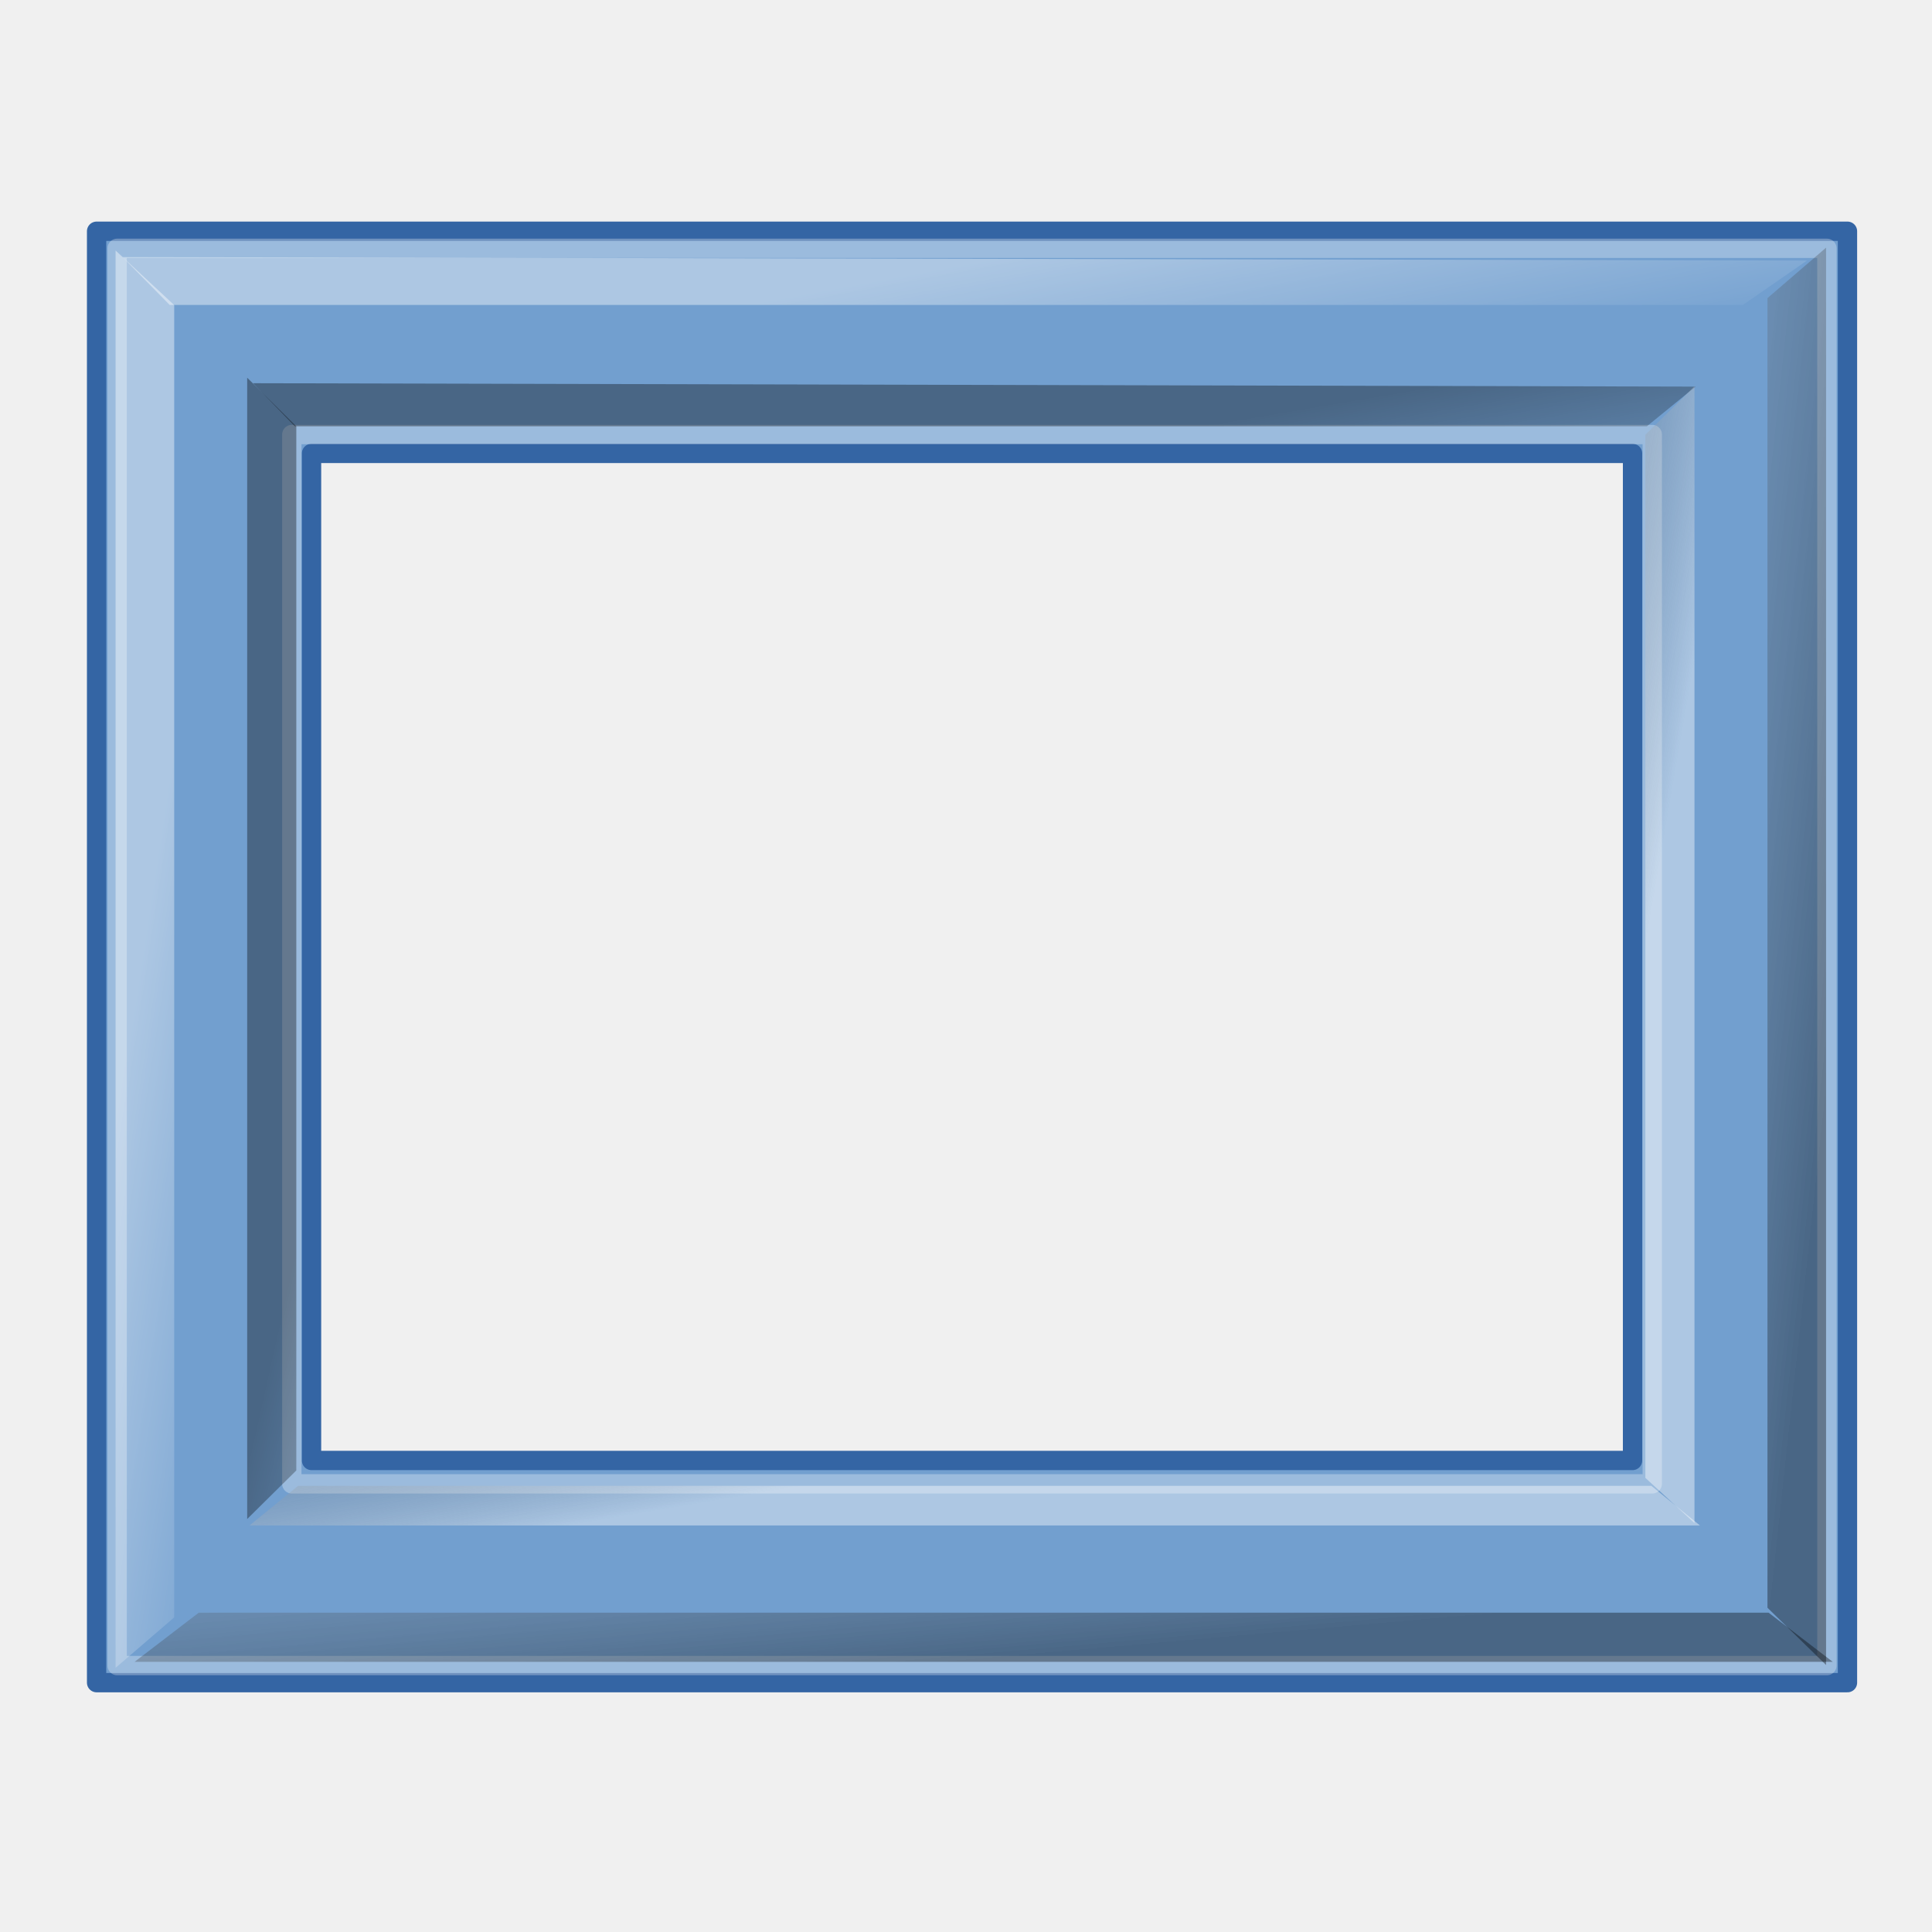
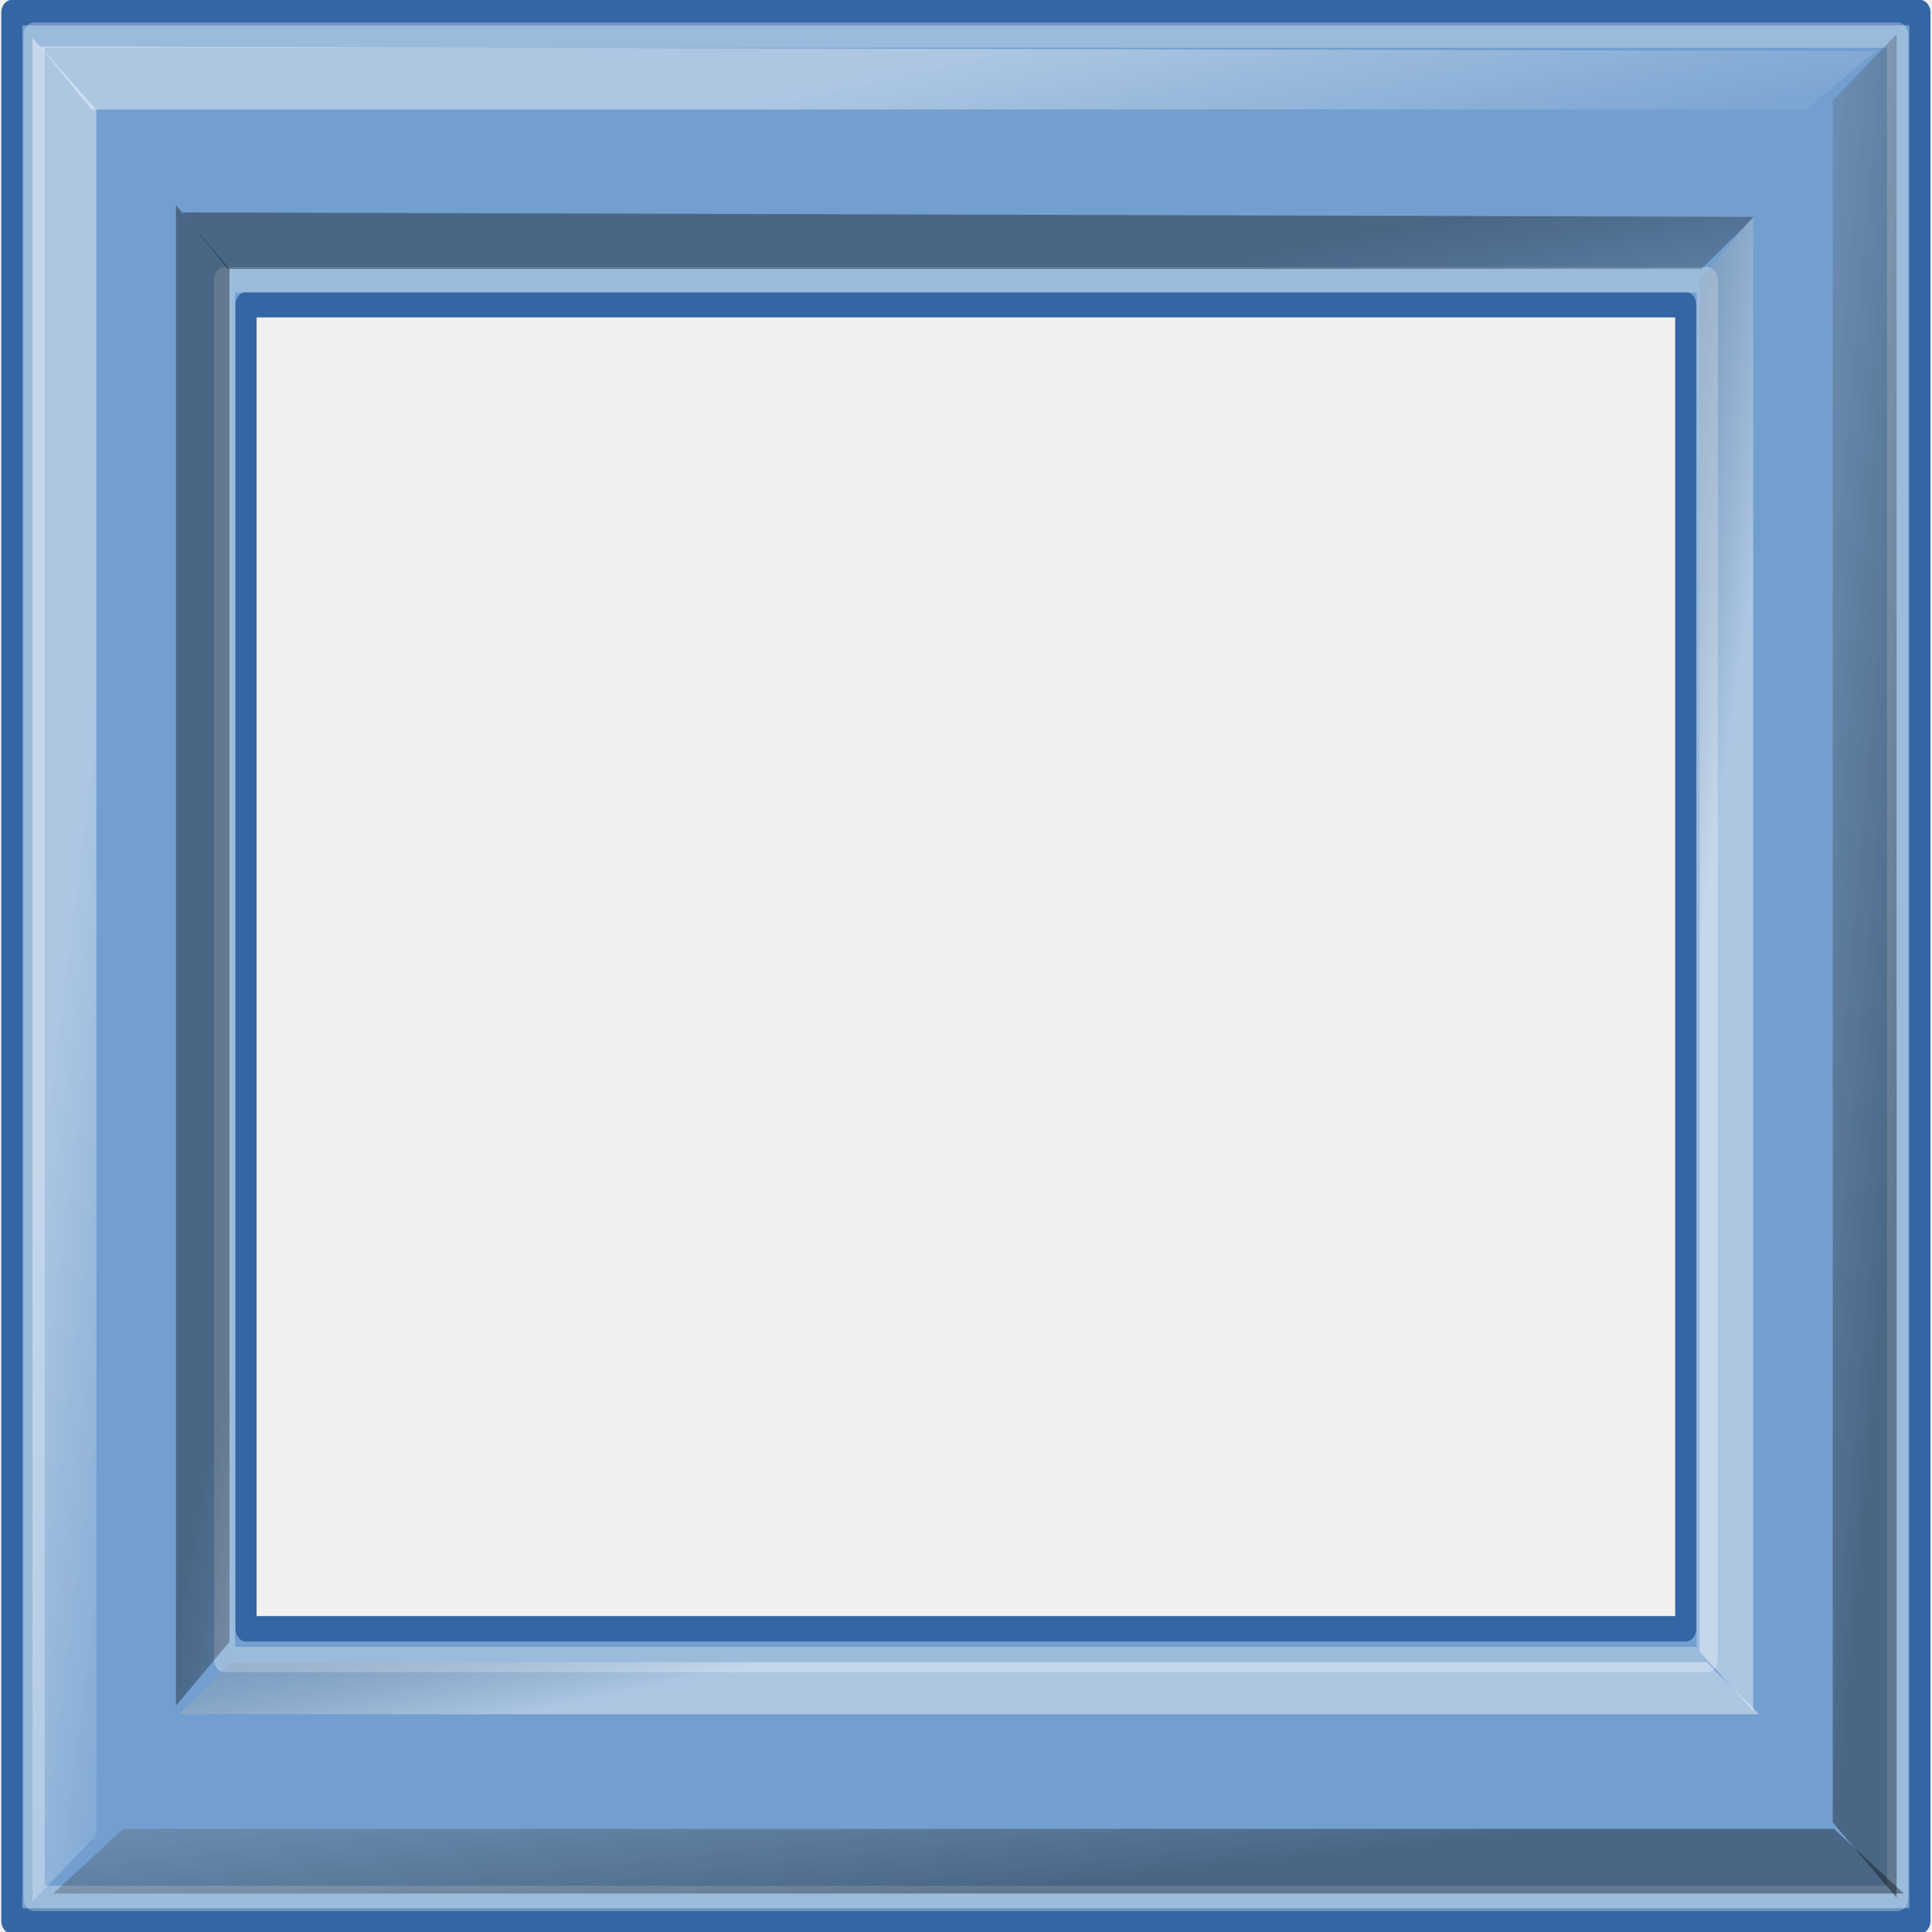
<svg xmlns="http://www.w3.org/2000/svg" xmlns:xlink="http://www.w3.org/1999/xlink" width="100" height="100" id="svg2" version="1.0">
  <defs id="defs4">
    <linearGradient id="linearGradient3322">
      <stop id="stop3324" offset="0" style="stop-color:#ffffff;stop-opacity:1;" />
      <stop id="stop3326" offset="1" style="stop-color:#000000;stop-opacity:0;" />
    </linearGradient>
    <linearGradient id="linearGradient3316">
      <stop id="stop3318" offset="0" style="stop-color:#000000;stop-opacity:1;" />
      <stop id="stop3320" offset="1" style="stop-color:#ffffff;stop-opacity:0;" />
    </linearGradient>
    <linearGradient id="linearGradient3310">
      <stop id="stop3312" offset="0" style="stop-color:#000000;stop-opacity:1;" />
      <stop id="stop3314" offset="1" style="stop-color:#ffffff;stop-opacity:0;" />
    </linearGradient>
    <linearGradient id="linearGradient3304">
      <stop id="stop3306" offset="0" style="stop-color:#ffffff;stop-opacity:1;" />
      <stop id="stop3308" offset="1" style="stop-color:#000000;stop-opacity:0;" />
    </linearGradient>
    <linearGradient id="linearGradient3263">
      <stop style="stop-color:#000000;stop-opacity:1;" offset="0" id="stop3265" />
      <stop style="stop-color:#000000;stop-opacity:0;" offset="1" id="stop3267" />
    </linearGradient>
    <linearGradient id="linearGradient3245">
      <stop style="stop-color:#ffffff;stop-opacity:1;" offset="0" id="stop3247" />
      <stop style="stop-color:#ffffff;stop-opacity:0;" offset="1" id="stop3249" />
    </linearGradient>
    <linearGradient id="linearGradient3369">
      <stop style="stop-color:#552200;stop-opacity:1;" offset="0" id="stop3371" />
      <stop style="stop-color:#9e3f00;stop-opacity:1;" offset="1" id="stop3373" />
    </linearGradient>
    <linearGradient id="linearGradient3148">
      <stop style="stop-color:#000000;stop-opacity:0;" offset="0" id="stop3150" />
      <stop style="stop-color:#000000;stop-opacity:1;" offset="1" id="stop3152" />
    </linearGradient>
    <linearGradient xlink:href="#linearGradient3148" id="linearGradient3154" x1="33.652" y1="36.241" x2="35.135" y2="47.052" gradientUnits="userSpaceOnUse" />
    <linearGradient xlink:href="#linearGradient3369" id="linearGradient3375" x1="56.495" y1="66.195" x2="42.012" y2="62.755" gradientUnits="userSpaceOnUse" gradientTransform="translate(0.7371007,-0.4914005)" />
    <linearGradient xlink:href="#linearGradient3369" id="linearGradient2218" gradientUnits="userSpaceOnUse" gradientTransform="translate(0.7371007,-0.4914005)" x1="56.495" y1="66.195" x2="42.012" y2="62.755" />
    <linearGradient xlink:href="#linearGradient3245" id="linearGradient3251" x1="5.983" y1="50" x2="15.651" y2="51.474" gradientUnits="userSpaceOnUse" gradientTransform="translate(0,8)" />
    <linearGradient xlink:href="#linearGradient3245" id="linearGradient3257" gradientUnits="userSpaceOnUse" x1="5.983" y1="50" x2="16.634" y2="48.034" gradientTransform="matrix(0,1,-1,0,100.4975,7.502457)" />
    <linearGradient xlink:href="#linearGradient3263" id="linearGradient3269" x1="16.302" y1="50.246" x2="26.216" y2="52.457" gradientUnits="userSpaceOnUse" gradientTransform="translate(0.4914004,7.7543)" />
    <linearGradient xlink:href="#linearGradient3263" id="linearGradient3277" gradientUnits="userSpaceOnUse" gradientTransform="matrix(0,1,-1,0,100.4975,7.748159)" x1="16.302" y1="50.246" x2="26.462" y2="48.526" />
    <linearGradient xlink:href="#linearGradient3316" id="linearGradient3295" gradientUnits="userSpaceOnUse" x1="5.983" y1="50" x2="28.673" y2="52.457" gradientTransform="matrix(-1,0,0,-1,100.5,107.5)" />
    <linearGradient xlink:href="#linearGradient3310" id="linearGradient3297" gradientUnits="userSpaceOnUse" gradientTransform="matrix(0,-1,1,0,2.46e-3,91.99754)" x1="5.983" y1="50" x2="25.479" y2="48.28" />
    <linearGradient xlink:href="#linearGradient3322" id="linearGradient3299" gradientUnits="userSpaceOnUse" gradientTransform="matrix(-1,0,0,-1,100.0086,107.7457)" x1="16.302" y1="50.246" x2="27.69" y2="52.211" />
    <linearGradient xlink:href="#linearGradient3304" id="linearGradient3301" gradientUnits="userSpaceOnUse" gradientTransform="matrix(0,-1,1,0,2.46e-3,91.75184)" x1="16.302" y1="50.246" x2="26.462" y2="48.526" />
+     <linearGradient xlink:href="#linearGradient3245" id="linearGradient2214" gradientUnits="userSpaceOnUse" gradientTransform="translate(0,8)" x1="5.983" y1="50" x2="15.651" y2="51.474" />
+     <linearGradient xlink:href="#linearGradient3245" id="linearGradient2216" gradientUnits="userSpaceOnUse" gradientTransform="matrix(0,1,-1,0,100.4975,7.502457)" x1="5.983" y1="50" x2="16.634" y2="48.034" />
+     <linearGradient xlink:href="#linearGradient3263" id="linearGradient2219" gradientUnits="userSpaceOnUse" gradientTransform="translate(0.4914004,7.7543)" x1="16.302" y1="50.246" x2="26.216" y2="52.457" />
+     <linearGradient xlink:href="#linearGradient3263" id="linearGradient2221" gradientUnits="userSpaceOnUse" gradientTransform="matrix(0,1,-1,0,100.4975,7.748159)" x1="16.302" y1="50.246" x2="26.462" y2="48.526" />
+     <linearGradient xlink:href="#linearGradient3316" id="linearGradient2223" gradientUnits="userSpaceOnUse" gradientTransform="matrix(-1,0,0,-1,100.5,107.5)" x1="5.983" y1="50" x2="28.673" y2="52.457" />
+     <linearGradient xlink:href="#linearGradient3310" id="linearGradient2225" gradientUnits="userSpaceOnUse" gradientTransform="matrix(0,-1,1,0,2.46e-3,91.99754)" x1="5.983" y1="50" x2="25.479" y2="48.28" />
+     <linearGradient xlink:href="#linearGradient3322" id="linearGradient2227" gradientUnits="userSpaceOnUse" gradientTransform="matrix(-1,0,0,-1,100.0086,107.7457)" x1="16.302" y1="50.246" x2="27.69" y2="52.211" />
+     <linearGradient xlink:href="#linearGradient3304" id="linearGradient2229" gradientUnits="userSpaceOnUse" gradientTransform="matrix(0,-1,1,0,2.46e-3,91.75184)" x1="16.302" y1="50.246" x2="26.462" y2="48.526" />
  </defs>
  <g id="layer1">
-     <path style="opacity:1;color:#000000;fill:#729fcf;fill-opacity:1;fill-rule:evenodd;stroke:#3465a4;stroke-width:1;stroke-linecap:butt;stroke-linejoin:round;marker:none;marker-start:none;marker-mid:none;marker-end:none;stroke-miterlimit:4;stroke-dasharray:none;stroke-dashoffset:0;stroke-opacity:1;visibility:visible;display:inline;overflow:visible" d="M 5,11.969 L 5,87.094 L 95.625,87.094 L 95.625,11.969 L 5,11.969 z M 16.125,23.469 L 84.5,23.469 L 84.5,75.594 L 16.125,75.594 L 16.125,23.469 z " id="rect3737" />
-     <path style="opacity:1;color:#000000;fill:none;fill-opacity:1;fill-rule:evenodd;stroke:#ffffff;stroke-width:1;stroke-linecap:butt;stroke-linejoin:round;marker:none;marker-start:none;marker-mid:none;marker-end:none;stroke-miterlimit:4;stroke-dasharray:none;stroke-dashoffset:0;stroke-opacity:0.294;visibility:visible;display:inline;overflow:visible" d="M 6.064,12.853 L 6.064,86.21 L 94.561,86.21 L 94.561,12.853 L 6.064,12.853 z M 15.104,22.491 L 85.521,22.491 L 85.521,76.804 L 15.104,76.804 L 15.104,22.491 z " id="path4715" />
-     <path style="opacity:0.418;fill:url(#linearGradient3251);fill-opacity:1;fill-rule:evenodd;stroke:none;stroke-width:1px;stroke-linecap:butt;stroke-linejoin:miter;stroke-opacity:1" d="M 5.983,12.966 L 5.983,86.327 L 9.017,83.716 L 9.017,15.793 L 5.983,12.966 z " id="path2262" />
-     <path style="opacity:0.418;fill:url(#linearGradient3257);fill-opacity:1;fill-rule:evenodd;stroke:none;stroke-width:1px;stroke-linecap:butt;stroke-linejoin:miter;stroke-opacity:1" d="M 93.532,13.485 L 6.347,13.308 L 8.782,15.783 L 90.213,15.783 L 93.532,13.485 z " id="path3255" />
-     <path style="opacity:0.358;fill:url(#linearGradient3269);fill-opacity:1;fill-rule:evenodd;stroke:none;stroke-width:1px;stroke-linecap:butt;stroke-linejoin:miter;stroke-opacity:1" d="M 12.794,19.551 L 12.794,78.625 L 15.337,76.11 L 15.337,22.067 L 12.794,19.551 z " id="path3259" />
-     <path style="opacity:0.358;fill:url(#linearGradient3277);fill-opacity:1;fill-rule:evenodd;stroke:none;stroke-width:1px;stroke-linecap:butt;stroke-linejoin:miter;stroke-opacity:1" d="M 87.761,20.011 L 13.096,19.835 L 15.258,22.063 L 85.245,22.063 L 87.761,20.011 z " id="path3275" />
-     <path style="opacity:0.358;fill:url(#linearGradient3295);fill-opacity:1;fill-rule:evenodd;stroke:none;stroke-width:1px;stroke-linecap:butt;stroke-linejoin:miter;stroke-opacity:1" d="M 94.517,86.181 L 94.517,12.819 L 91.483,15.431 L 91.483,83.216 L 94.517,86.181 z " id="path3281" />
-     <path style="opacity:0.358;fill:url(#linearGradient3297);fill-opacity:1;fill-rule:evenodd;stroke:none;stroke-width:1px;stroke-linecap:butt;stroke-linejoin:miter;stroke-opacity:1" d="M 6.968,86.015 L 94.86,86.015 L 91.542,83.472 L 10.287,83.472 L 6.968,86.015 z " id="path3289" />
-     <path style="opacity:0.415;fill:url(#linearGradient3299);fill-opacity:1;fill-rule:evenodd;stroke:none;stroke-width:1px;stroke-linecap:butt;stroke-linejoin:miter;stroke-opacity:1" d="M 87.706,78.833 L 87.706,19.991 L 85.163,22.506 L 85.163,76.494 L 87.706,78.833 z " id="path3291" />
-     <path style="opacity:0.415;fill:url(#linearGradient3301);fill-opacity:1;fill-rule:evenodd;stroke:none;stroke-width:1px;stroke-linecap:butt;stroke-linejoin:miter;stroke-opacity:1" d="M 12.916,78.958 L 87.99,78.958 L 85.474,76.907 L 15.431,76.907 L 12.916,78.958 z " id="path3293" />
+     <g id="g2202" transform="matrix(1.089804,0,0,1.31479,-4.836765,-15.08475)">
+       <path id="rect3737" d="M 5,11.969 L 5,87.094 L 95.625,87.094 L 95.625,11.969 L 5,11.969 z M 16.125,23.469 L 84.5,23.469 L 84.5,75.594 L 16.125,75.594 L 16.125,23.469 z " style="opacity:1;color:#000000;fill:#729fcf;fill-opacity:1;fill-rule:evenodd;stroke:#3465a4;stroke-width:1;stroke-linecap:butt;stroke-linejoin:round;marker:none;marker-start:none;marker-mid:none;marker-end:none;stroke-miterlimit:4;stroke-dasharray:none;stroke-dashoffset:0;stroke-opacity:1;visibility:visible;display:inline;overflow:visible" />
+       <path id="path4715" d="M 6.064,12.853 L 6.064,86.21 L 94.561,86.21 L 94.561,12.853 L 6.064,12.853 z M 15.104,22.491 L 85.521,22.491 L 85.521,76.804 L 15.104,76.804 L 15.104,22.491 z " style="opacity:1;color:#000000;fill:none;fill-opacity:1;fill-rule:evenodd;stroke:#ffffff;stroke-width:1;stroke-linecap:butt;stroke-linejoin:round;marker:none;marker-start:none;marker-mid:none;marker-end:none;stroke-miterlimit:4;stroke-dasharray:none;stroke-dashoffset:0;stroke-opacity:0.294;visibility:visible;display:inline;overflow:visible" />
+       <path id="path2262" d="M 5.983,12.966 L 5.983,86.327 L 9.017,83.716 L 9.017,15.793 L 5.983,12.966 z " style="opacity:0.418;fill:url(#linearGradient2214);fill-opacity:1;fill-rule:evenodd;stroke:none;stroke-width:1px;stroke-linecap:butt;stroke-linejoin:miter;stroke-opacity:1" />
+       <path id="path3255" d="M 93.532,13.485 L 6.347,13.308 L 8.782,15.783 L 90.213,15.783 L 93.532,13.485 z " style="opacity:0.418;fill:url(#linearGradient2216);fill-opacity:1;fill-rule:evenodd;stroke:none;stroke-width:1px;stroke-linecap:butt;stroke-linejoin:miter;stroke-opacity:1" />
+       <path id="path3259" d="M 12.794,19.551 L 12.794,78.625 L 15.337,76.11 L 15.337,22.067 L 12.794,19.551 z " style="opacity:0.358;fill:url(#linearGradient2219);fill-opacity:1;fill-rule:evenodd;stroke:none;stroke-width:1px;stroke-linecap:butt;stroke-linejoin:miter;stroke-opacity:1" />
+       <path id="path3275" d="M 87.761,20.011 L 13.096,19.835 L 15.258,22.063 L 85.245,22.063 L 87.761,20.011 z " style="opacity:0.358;fill:url(#linearGradient2221);fill-opacity:1;fill-rule:evenodd;stroke:none;stroke-width:1px;stroke-linecap:butt;stroke-linejoin:miter;stroke-opacity:1" />
+       <path id="path3281" d="M 94.517,86.181 L 94.517,12.819 L 91.483,15.431 L 91.483,83.216 L 94.517,86.181 z " style="opacity:0.358;fill:url(#linearGradient2223);fill-opacity:1;fill-rule:evenodd;stroke:none;stroke-width:1px;stroke-linecap:butt;stroke-linejoin:miter;stroke-opacity:1" />
+       <path id="path3289" d="M 6.968,86.015 L 94.86,86.015 L 91.542,83.472 L 10.287,83.472 L 6.968,86.015 z " style="opacity:0.358;fill:url(#linearGradient2225);fill-opacity:1;fill-rule:evenodd;stroke:none;stroke-width:1px;stroke-linecap:butt;stroke-linejoin:miter;stroke-opacity:1" />
+       <path id="path3291" d="M 87.706,78.833 L 87.706,19.991 L 85.163,22.506 L 85.163,76.494 L 87.706,78.833 z " style="opacity:0.415;fill:url(#linearGradient2227);fill-opacity:1;fill-rule:evenodd;stroke:none;stroke-width:1px;stroke-linecap:butt;stroke-linejoin:miter;stroke-opacity:1" />
+       <path id="path3293" d="M 12.916,78.958 L 87.99,78.958 L 85.474,76.907 L 15.431,76.907 L 12.916,78.958 z " style="opacity:0.415;fill:url(#linearGradient2229);fill-opacity:1;fill-rule:evenodd;stroke:none;stroke-width:1px;stroke-linecap:butt;stroke-linejoin:miter;stroke-opacity:1" />
+     </g>
  </g>
</svg>
